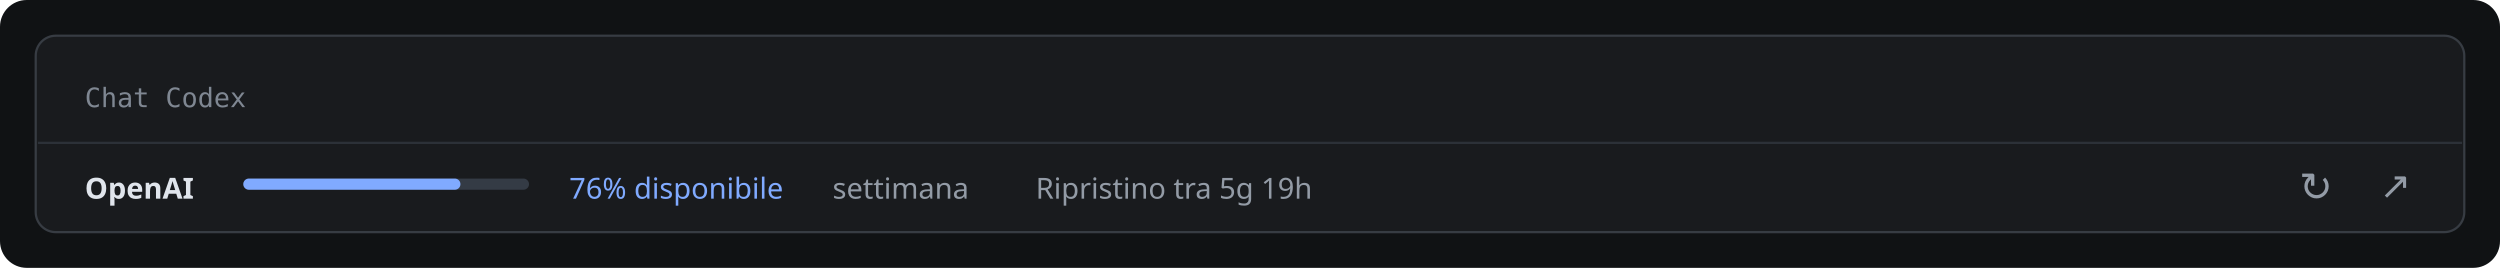
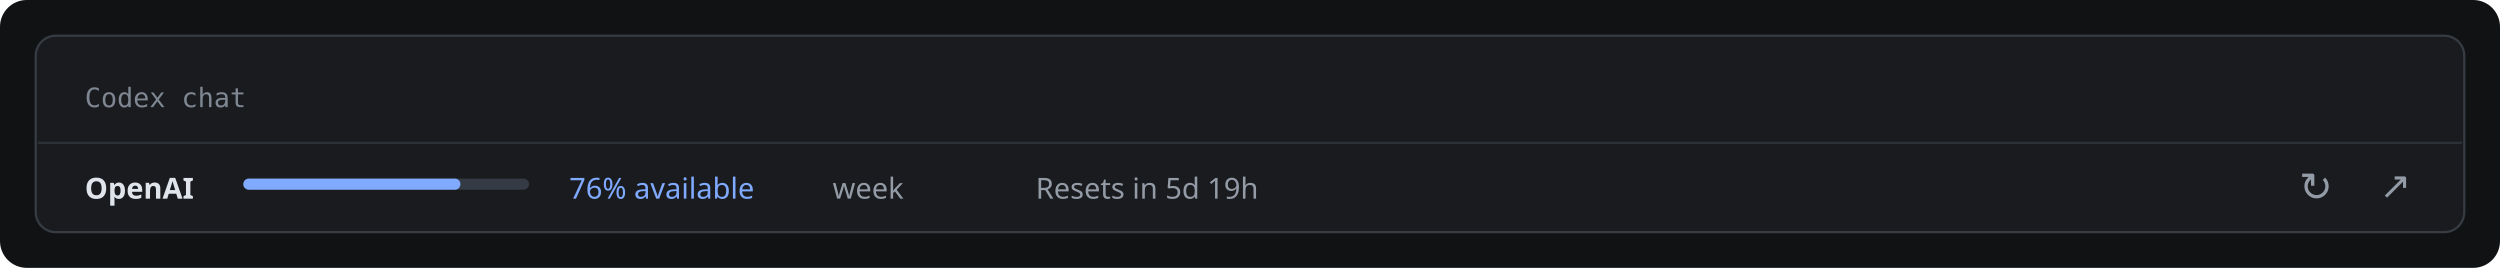
<svg xmlns="http://www.w3.org/2000/svg" width="1120" height="120" viewBox="0 0 1120 120" role="img" aria-labelledby="title desc">
  <rect width="1120" height="120" rx="12" fill="#101214" />
  <rect x="16" y="16" width="1088" height="88" rx="9" fill="#191b1e" stroke="#373c43" />
-   <text x="38" y="48" fill="#7f8792" font-family="ui-monospace,monospace" font-size="12">Chat Codex</text>
+   <text x="38" y="48" fill="#7f8792" font-family="ui-monospace,monospace" font-size="12">Codex chat</text>
  <path d="M17 64h1086" stroke="#2c3138" />
  <g font-family="system-ui,sans-serif" font-size="13">
    <text x="38" y="89" fill="#e0e5ec" font-weight="600">OpenAI</text>
    <rect x="109" y="80" width="128" height="5" rx="2.5" fill="#343b45" />
    <rect x="109" y="80" width="97.28" height="5" rx="2.5" fill="#80aaff" />
-     <text x="255" y="89" fill="#80aaff">76% disponibile</text>
-     <text x="373" y="89" fill="#939ba6">settimana</text>
-     <text x="464" y="89" fill="#939ba6">Ripristino tra 5g 19h</text>
+     <text x="255" y="89" fill="#80aaff">76% available</text>
+     <text x="373" y="89" fill="#939ba6">week</text>
+     <text x="464" y="89" fill="#939ba6">Resets in 5d 19h</text>
    <text x="1030" y="90" fill="#939ba6" font-size="18">↻</text>
    <text x="1066" y="89" fill="#939ba6" font-size="17">↗</text>
  </g>
</svg>
